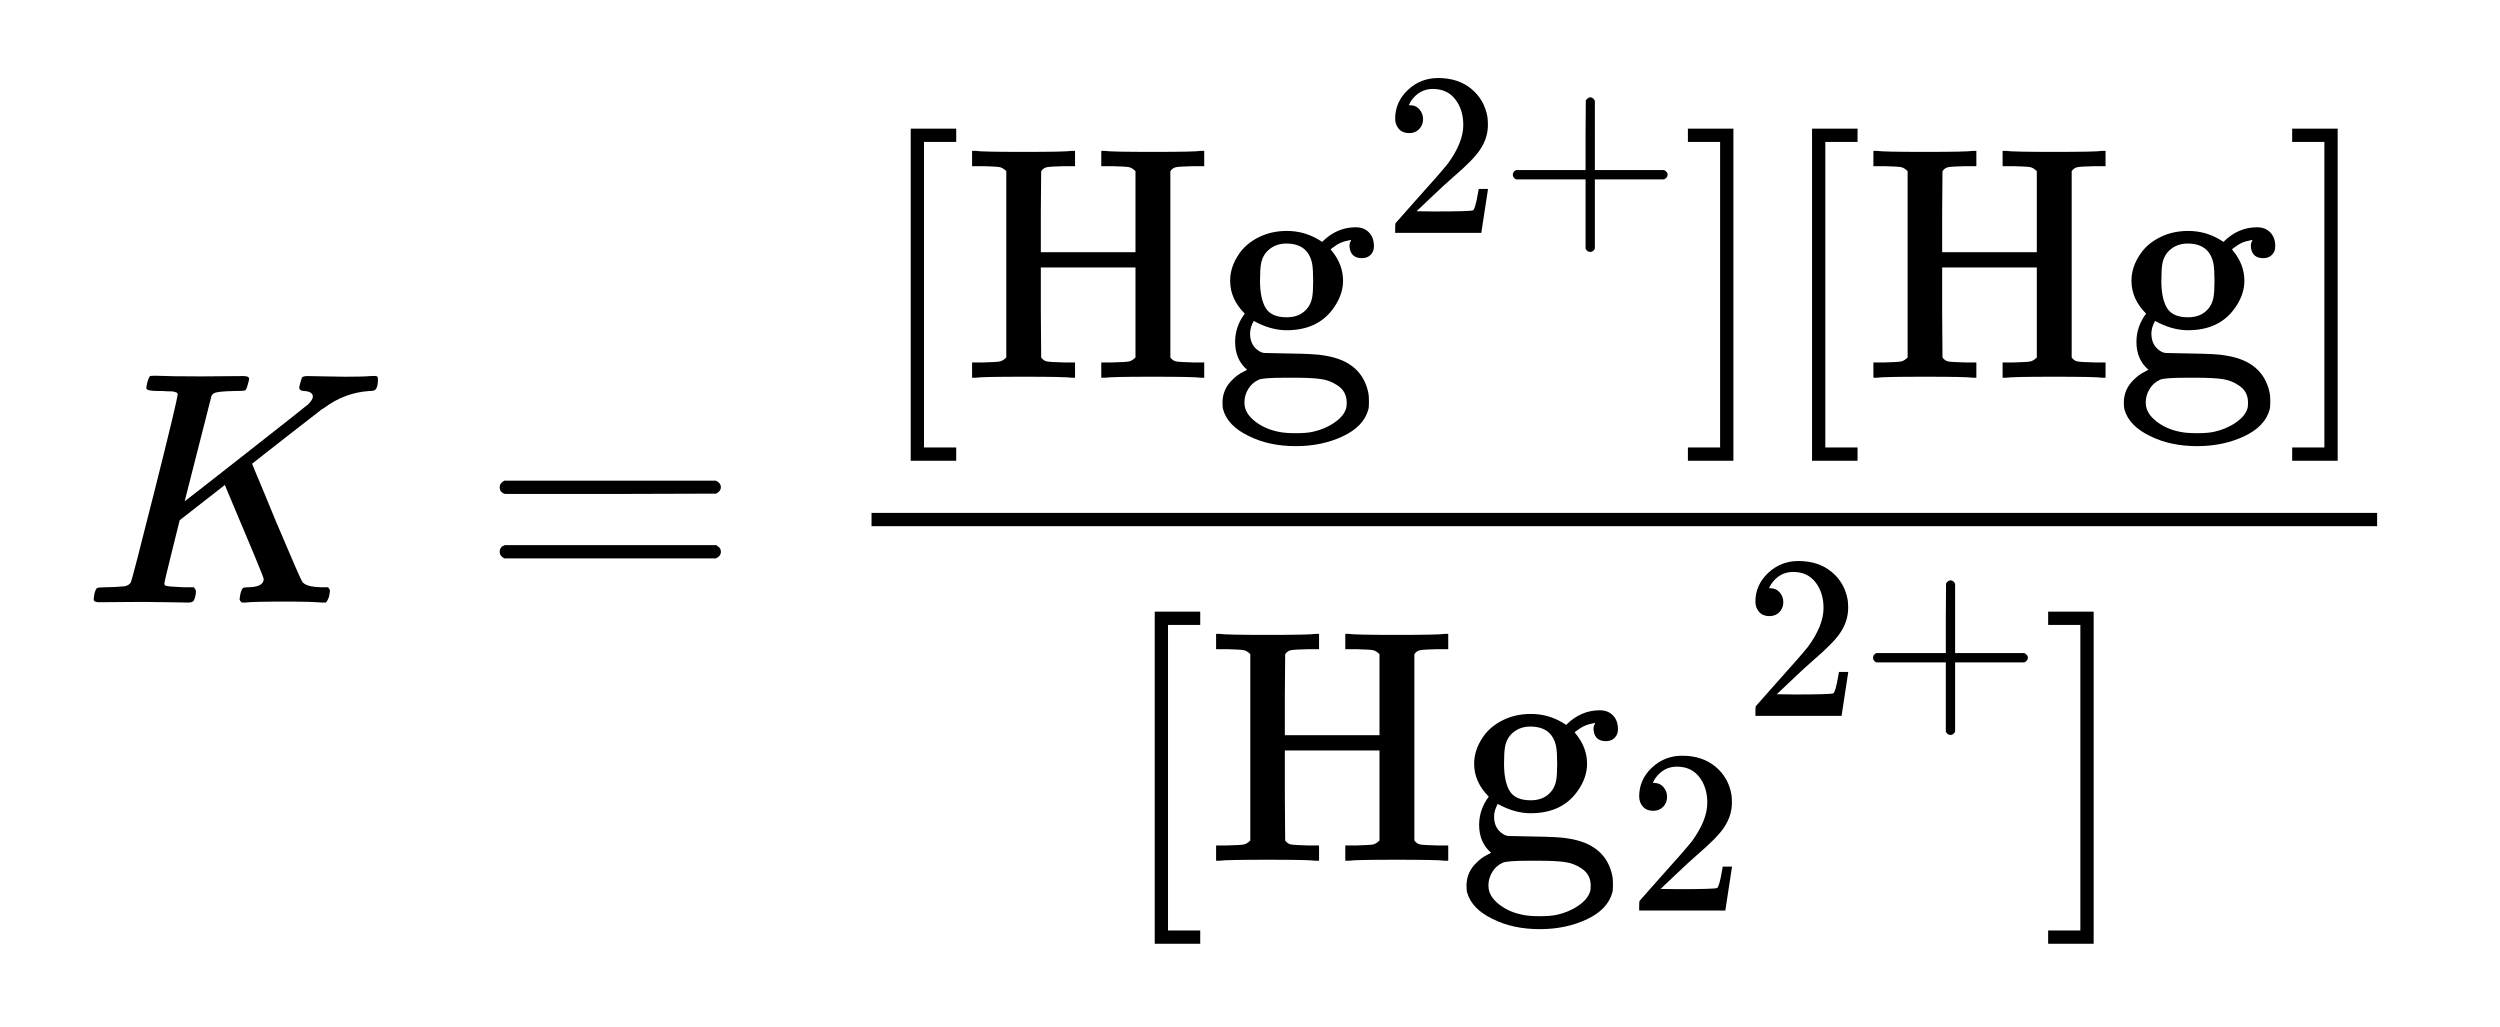
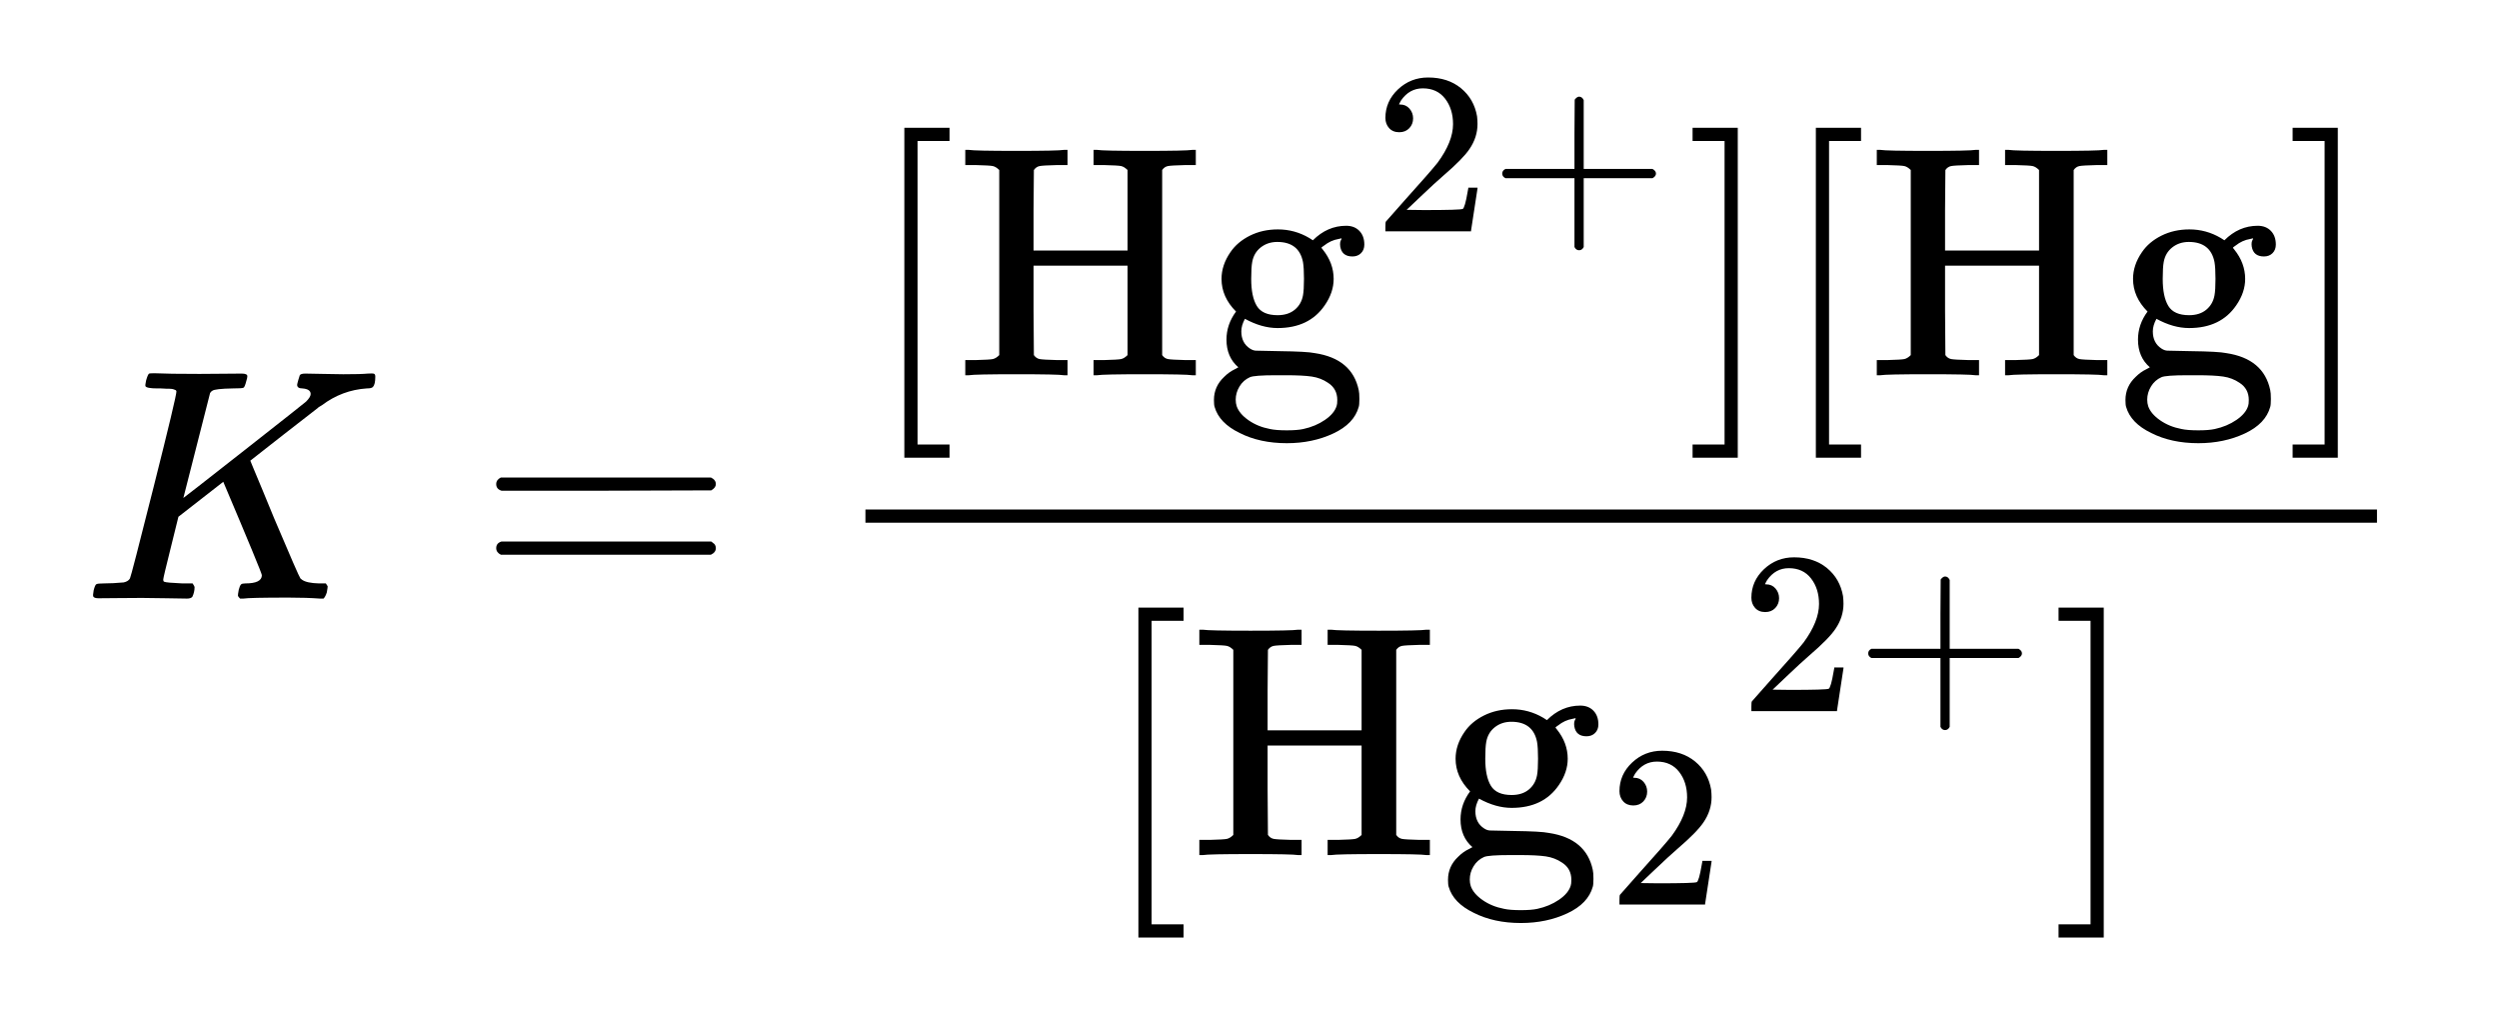
- <svg xmlns="http://www.w3.org/2000/svg" viewBox="0 0 602.202 247.334" width="602.202" height="247.334">
+ <svg xmlns="http://www.w3.org/2000/svg" viewBox="0 0 606.202 247.334" width="606.202" height="247.334">
  <path d="M42.8 94.907 Q42.8 94.827 42.72 94.707 Q42.64 94.587 42.48 94.547 Q42.32 94.507 42.16 94.427 Q42 94.347 41.68 94.307 Q41.36 94.267 41.12 94.267 Q40.88 94.267 40.48 94.267 Q40.08 94.267 39.8 94.227 Q39.52 94.187 39.04 94.187 Q38.56 94.187 38.24 94.187 Q35.52 94.187 35.28 93.627 Q35.2 93.387 35.44 92.267 Q35.84 90.827 36.16 90.587 Q36.32 90.507 37.52 90.507 Q40.8 90.667 48.4 90.667 Q50.32 90.667 53.72 90.627 Q57.12 90.587 58.64 90.587 Q60 90.587 60 91.227 Q60 91.627 59.76 92.347 Q59.36 93.947 59.04 94.027 Q58.72 94.187 56.48 94.187 Q52.16 94.267 51.52 94.747 Q51.2 94.907 50.96 95.307 L44.48 120.747 Q44.56 120.747 59.24 109.227 Q73.92 97.707 74.24 97.387 Q75.36 96.267 75.36 95.547 Q75.36 94.347 73.36 94.187 Q72.08 94.187 72.08 93.307 Q72.08 93.147 72.36 92.147 Q72.64 91.147 72.72 90.987 Q72.96 90.587 74.08 90.587 Q75.36 90.587 78.36 90.667 Q81.36 90.747 83.28 90.747 Q87.6 90.747 89.2 90.587 Q90.4 90.507 90.72 90.627 Q91.04 90.747 91.04 91.307 Q91.04 93.227 90.48 93.787 Q90.24 94.187 88.96 94.187 Q82.96 94.587 78.08 98.267 Q77.92 98.347 77.68 98.507 Q77.44 98.667 77.28 98.747 L77.12 98.907 Q76.96 98.987 68.88 105.307 Q60.8 111.627 60.72 111.707 L61.44 113.467 Q62.16 115.227 63.68 118.827 Q65.2 122.427 66.48 125.627 Q72.48 139.787 72.88 140.267 Q73.04 140.427 73.28 140.587 Q74.4 141.387 77.36 141.467 L79.04 141.467 Q79.44 142.027 79.48 142.147 Q79.52 142.267 79.28 143.627 Q78.96 144.667 78.48 145.147 L77.6 145.147 Q74.4 144.907 70 144.907 Q60.48 144.907 59.04 145.147 L58.24 145.147 Q57.76 144.667 57.72 144.467 Q57.68 144.267 57.92 142.987 Q58.16 142.027 58.48 141.707 Q58.72 141.467 59.52 141.467 Q63.52 141.467 63.52 139.467 Q63.52 138.907 54.16 116.827 L48.72 121.067 L43.28 125.307 L41.44 132.747 Q39.6 140.107 39.6 140.507 Q39.6 140.987 39.84 141.067 Q40.4 141.307 44.24 141.467 L46.72 141.467 Q47.2 142.187 47.2 142.347 Q47.2 143.627 46.64 144.747 Q46.24 145.147 45.36 145.147 Q44 145.147 40.52 145.067 Q37.04 144.987 34.4 144.987 Q31.84 144.987 28.52 145.027 Q25.2 145.067 23.92 145.067 Q22.88 145.067 22.64 144.667 Q22.48 144.427 22.72 143.147 Q23.04 141.867 23.36 141.667 Q23.68 141.467 25.2 141.467 Q27.36 141.467 30 141.227 Q31.12 140.987 31.52 140.267 Q31.76 139.947 37.28 118.027 Q42.8 96.107 42.8 94.907 L42.8 94.907 Z" fill="rgba(0,0,0,1)" fill-rule="evenodd" stroke="none" />
  <path d="M120.369 117.387 Q120.369 116.347 121.489 115.787 L172.449 115.787 Q173.649 116.347 173.649 117.387 Q173.649 118.267 172.529 118.907 L147.089 118.987 L121.649 118.987 Q120.369 118.587 120.369 117.387 L120.369 117.387 Z M120.369 132.907 Q120.369 131.707 121.649 131.307 L172.529 131.307 Q172.609 131.387 172.889 131.587 Q173.169 131.787 173.289 131.907 Q173.409 132.027 173.529 132.307 Q173.649 132.587 173.649 132.907 Q173.649 133.947 172.449 134.507 L121.489 134.507 Q120.369 133.947 120.369 132.907 L120.369 132.907 Z" fill="rgba(0,0,0,1)" fill-rule="evenodd" stroke="none" />
  <path d="M219.374 110.987 L219.374 30.987 L230.334 30.987 L230.334 34.187 L222.574 34.187 L222.574 107.787 L230.334 107.787 L230.334 110.987 L219.374 110.987 L219.374 110.987 Z" fill="rgba(0,0,0,1)" fill-rule="evenodd" stroke="none" />
  <path d="M242.396 41.227 Q241.596 40.427 240.836 40.267 Q240.076 40.107 236.796 40.027 L234.156 40.027 L234.156 36.347 L235.036 36.347 Q236.396 36.587 246.556 36.587 Q256.716 36.587 258.076 36.347 L258.956 36.347 L258.956 40.027 L256.316 40.027 Q253.036 40.107 252.196 40.267 Q251.356 40.427 250.796 41.227 L250.716 50.987 L250.716 60.747 L273.516 60.747 L273.516 41.227 Q272.716 40.427 271.956 40.267 Q271.196 40.107 267.916 40.027 L265.276 40.027 L265.276 36.347 L266.156 36.347 Q267.516 36.587 277.676 36.587 Q287.836 36.587 289.196 36.347 L290.076 36.347 L290.076 40.027 L287.436 40.027 Q284.156 40.107 283.316 40.267 Q282.476 40.427 281.916 41.227 L281.916 86.107 Q282.476 86.907 283.316 87.067 Q284.156 87.227 287.436 87.307 L290.076 87.307 L290.076 90.987 L289.196 90.987 Q287.836 90.747 277.676 90.747 Q267.516 90.747 266.156 90.987 L265.276 90.987 L265.276 87.307 L267.916 87.307 Q271.196 87.227 271.956 87.067 Q272.716 86.907 273.516 86.107 L273.516 64.427 L250.716 64.427 L250.716 75.227 L250.796 86.107 Q251.356 86.907 252.196 87.067 Q253.036 87.227 256.316 87.307 L258.956 87.307 L258.956 90.987 L258.076 90.987 Q256.716 90.747 246.556 90.747 Q236.396 90.747 235.036 90.987 L234.156 90.987 L234.156 87.307 L236.796 87.307 Q240.076 87.227 240.836 87.067 Q241.596 86.907 242.396 86.107 L242.396 41.227 L242.396 41.227 Z" fill="rgba(0,0,0,1)" fill-rule="evenodd" stroke="none" />
  <path d="M318.476 58.267 Q321.996 54.747 326.556 54.747 Q328.556 54.747 329.756 55.987 Q330.956 57.227 330.956 59.307 Q330.956 60.587 330.156 61.387 Q329.356 62.187 328.076 62.187 Q325.516 62.187 325.116 59.787 Q324.956 58.667 325.356 58.107 Q325.356 58.027 325.436 57.867 L325.436 57.787 Q325.116 57.867 324.716 57.947 Q322.796 58.267 321.196 59.547 Q320.556 59.947 320.556 60.107 Q320.716 60.267 320.876 60.507 Q323.516 63.787 323.516 67.627 Q323.516 70.907 321.356 74.027 Q317.596 79.547 309.916 79.547 Q306.076 79.547 301.996 77.307 Q301.116 78.907 301.116 80.347 Q301.116 83.147 303.196 84.507 Q303.916 84.987 304.596 85.027 Q305.276 85.067 310.316 85.147 Q317.036 85.227 318.956 85.627 Q327.996 86.987 329.596 94.587 Q329.756 95.227 329.756 96.747 Q329.756 98.187 329.596 98.667 Q328.476 102.747 323.436 105.107 Q318.396 107.467 312.156 107.467 Q305.596 107.467 300.716 104.987 Q295.756 102.587 294.636 98.667 Q294.476 98.187 294.476 96.987 Q294.476 93.707 296.956 91.387 Q298.156 90.187 299.516 89.547 L300.396 89.067 Q297.516 86.587 297.516 82.347 Q297.516 78.667 299.836 75.547 Q296.316 72.027 296.316 67.627 Q296.316 64.267 298.476 61.147 Q300.156 58.667 303.196 57.147 Q306.236 55.627 309.996 55.627 Q314.076 55.627 317.596 57.707 L318.476 58.267 L318.476 58.267 Z M303.516 67.627 Q303.516 71.947 304.876 74.187 Q306.236 76.427 309.916 76.427 Q312.476 76.427 314.076 75.107 Q315.676 73.787 316.076 71.627 Q316.316 70.347 316.316 67.627 Q316.316 64.907 316.076 63.547 Q315.116 58.667 309.836 58.667 Q307.516 58.667 305.836 59.987 Q304.156 61.307 303.756 63.547 Q303.516 64.827 303.516 67.627 L303.516 67.627 Z M322.156 92.827 Q320.396 91.627 318.196 91.307 Q315.996 90.987 311.916 90.987 L309.596 90.987 Q304.236 90.987 303.196 91.467 Q301.596 92.187 300.676 93.707 Q299.756 95.227 299.756 96.907 Q299.756 97.787 299.996 98.507 Q300.636 100.347 302.876 101.907 Q305.116 103.467 308.076 104.027 Q309.516 104.347 312.156 104.347 Q314.716 104.347 316.156 104.027 Q319.116 103.387 321.396 101.827 Q323.676 100.267 324.236 98.427 Q324.396 98.027 324.396 96.987 Q324.396 94.267 322.156 92.827 L322.156 92.827 Z" fill="rgba(0,0,0,1)" fill-rule="evenodd" stroke="none" />
  <path d="M339.428 32.065 Q337.86 32.065 336.964 31.057 Q336.068 30.049 336.068 28.593 Q336.068 24.561 339.12 21.677 Q342.172 18.793 346.428 18.793 Q351.244 18.793 354.408 21.397 Q357.572 24.001 358.3 28.201 Q358.412 29.209 358.412 30.049 Q358.412 33.297 356.452 36.153 Q354.884 38.505 350.124 42.593 Q348.108 44.329 344.524 47.745 L341.22 50.881 L345.476 50.937 Q354.268 50.937 354.828 50.657 Q355.052 50.601 355.388 49.481 Q355.612 48.865 356.172 45.673 L356.172 45.505 L358.412 45.505 L358.412 45.673 L356.844 55.921 L356.844 56.089 L336.068 56.089 L336.068 55.025 Q336.068 53.905 336.18 53.737 Q336.236 53.625 340.884 48.417 Q346.988 41.641 348.724 39.457 Q352.476 34.361 352.476 30.105 Q352.476 26.409 350.544 23.917 Q348.612 21.425 345.14 21.425 Q341.892 21.425 339.876 24.337 Q339.764 24.561 339.54 24.953 Q339.372 25.233 339.372 25.289 Q339.372 25.345 339.652 25.345 Q341.052 25.345 341.92 26.353 Q342.788 27.361 342.788 28.705 Q342.788 30.105 341.864 31.085 Q340.94 32.065 339.428 32.065 L339.428 32.065 Z" fill="rgba(0,0,0,1)" fill-rule="evenodd" stroke="none" />
  <path d="M364.404 42.089 Q364.404 41.361 365.188 40.969 L381.932 40.969 L381.932 32.569 L381.988 24.169 Q382.548 23.441 383.052 23.441 Q383.78 23.441 384.172 24.281 L384.172 40.969 L400.86 40.969 Q401.7 41.417 401.7 42.089 Q401.7 42.761 400.86 43.209 L384.172 43.209 L384.172 59.897 Q383.78 60.681 383.052 60.681 Q382.324 60.681 381.932 59.897 L381.932 43.209 L365.188 43.209 Q364.404 42.817 364.404 42.089 L364.404 42.089 Z" fill="rgba(0,0,0,1)" fill-rule="evenodd" stroke="none" />
-   <path d="M406.583 34.187 L406.583 30.987 L417.543 30.987 L417.543 110.987 L406.583 110.987 L406.583 107.787 L414.343 107.787 L414.343 34.187 L406.583 34.187 L406.583 34.187 Z" fill="rgba(0,0,0,1)" fill-rule="evenodd" stroke="none" />
-   <path d="M436.486 110.987 L436.486 30.987 L447.446 30.987 L447.446 34.187 L439.686 34.187 L439.686 107.787 L447.446 107.787 L447.446 110.987 L436.486 110.987 L436.486 110.987 Z" fill="rgba(0,0,0,1)" fill-rule="evenodd" stroke="none" />
-   <path d="M459.508 41.227 Q458.708 40.427 457.948 40.267 Q457.188 40.107 453.908 40.027 L451.268 40.027 L451.268 36.347 L452.148 36.347 Q453.508 36.587 463.668 36.587 Q473.828 36.587 475.188 36.347 L476.068 36.347 L476.068 40.027 L473.428 40.027 Q470.148 40.107 469.308 40.267 Q468.468 40.427 467.908 41.227 L467.828 50.987 L467.828 60.747 L490.628 60.747 L490.628 41.227 Q489.828 40.427 489.068 40.267 Q488.308 40.107 485.028 40.027 L482.388 40.027 L482.388 36.347 L483.268 36.347 Q484.628 36.587 494.788 36.587 Q504.948 36.587 506.308 36.347 L507.188 36.347 L507.188 40.027 L504.548 40.027 Q501.268 40.107 500.428 40.267 Q499.588 40.427 499.028 41.227 L499.028 86.107 Q499.588 86.907 500.428 87.067 Q501.268 87.227 504.548 87.307 L507.188 87.307 L507.188 90.987 L506.308 90.987 Q504.948 90.747 494.788 90.747 Q484.628 90.747 483.268 90.987 L482.388 90.987 L482.388 87.307 L485.028 87.307 Q488.308 87.227 489.068 87.067 Q489.828 86.907 490.628 86.107 L490.628 64.427 L467.828 64.427 L467.828 75.227 L467.908 86.107 Q468.468 86.907 469.308 87.067 Q470.148 87.227 473.428 87.307 L476.068 87.307 L476.068 90.987 L475.188 90.987 Q473.828 90.747 463.668 90.747 Q453.508 90.747 452.148 90.987 L451.268 90.987 L451.268 87.307 L453.908 87.307 Q457.188 87.227 457.948 87.067 Q458.708 86.907 459.508 86.107 L459.508 41.227 L459.508 41.227 Z" fill="rgba(0,0,0,1)" fill-rule="evenodd" stroke="none" />
-   <path d="M535.588 58.267 Q539.108 54.747 543.668 54.747 Q545.668 54.747 546.868 55.987 Q548.068 57.227 548.068 59.307 Q548.068 60.587 547.268 61.387 Q546.468 62.187 545.188 62.187 Q542.628 62.187 542.228 59.787 Q542.068 58.667 542.468 58.107 Q542.468 58.027 542.548 57.867 L542.548 57.787 Q542.228 57.867 541.828 57.947 Q539.908 58.267 538.308 59.547 Q537.668 59.947 537.668 60.107 Q537.828 60.267 537.988 60.507 Q540.628 63.787 540.628 67.627 Q540.628 70.907 538.468 74.027 Q534.708 79.547 527.028 79.547 Q523.188 79.547 519.108 77.307 Q518.228 78.907 518.228 80.347 Q518.228 83.147 520.308 84.507 Q521.028 84.987 521.708 85.027 Q522.388 85.067 527.428 85.147 Q534.148 85.227 536.068 85.627 Q545.108 86.987 546.708 94.587 Q546.868 95.227 546.868 96.747 Q546.868 98.187 546.708 98.667 Q545.588 102.747 540.548 105.107 Q535.508 107.467 529.268 107.467 Q522.708 107.467 517.828 104.987 Q512.868 102.587 511.748 98.667 Q511.588 98.187 511.588 96.987 Q511.588 93.707 514.068 91.387 Q515.268 90.187 516.628 89.547 L517.508 89.067 Q514.628 86.587 514.628 82.347 Q514.628 78.667 516.948 75.547 Q513.428 72.027 513.428 67.627 Q513.428 64.267 515.588 61.147 Q517.268 58.667 520.308 57.147 Q523.348 55.627 527.108 55.627 Q531.188 55.627 534.708 57.707 L535.588 58.267 L535.588 58.267 Z M520.628 67.627 Q520.628 71.947 521.988 74.187 Q523.348 76.427 527.028 76.427 Q529.588 76.427 531.188 75.107 Q532.788 73.787 533.188 71.627 Q533.428 70.347 533.428 67.627 Q533.428 64.907 533.188 63.547 Q532.228 58.667 526.948 58.667 Q524.628 58.667 522.948 59.987 Q521.268 61.307 520.868 63.547 Q520.628 64.827 520.628 67.627 L520.628 67.627 Z M539.268 92.827 Q537.508 91.627 535.308 91.307 Q533.108 90.987 529.028 90.987 L526.708 90.987 Q521.348 90.987 520.308 91.467 Q518.708 92.187 517.788 93.707 Q516.868 95.227 516.868 96.907 Q516.868 97.787 517.108 98.507 Q517.748 100.347 519.988 101.907 Q522.228 103.467 525.188 104.027 Q526.628 104.347 529.268 104.347 Q531.828 104.347 533.268 104.027 Q536.228 103.387 538.508 101.827 Q540.788 100.267 541.348 98.427 Q541.508 98.027 541.508 96.987 Q541.508 94.267 539.268 92.827 L539.268 92.827 Z" fill="rgba(0,0,0,1)" fill-rule="evenodd" stroke="none" />
-   <path d="M552.139 34.187 L552.139 30.987 L563.099 30.987 L563.099 110.987 L552.139 110.987 L552.139 107.787 L559.899 107.787 L559.899 34.187 L552.139 34.187 L552.139 34.187 Z" fill="rgba(0,0,0,1)" fill-rule="evenodd" stroke="none" />
-   <path d="M278.152 227.334 L278.152 147.334 L289.112 147.334 L289.112 150.534 L281.352 150.534 L281.352 224.134 L289.112 224.134 L289.112 227.334 L278.152 227.334 L278.152 227.334 Z" fill="rgba(0,0,0,1)" fill-rule="evenodd" stroke="none" />
-   <path d="M301.174 157.574 Q300.374 156.774 299.614 156.614 Q298.854 156.454 295.574 156.374 L292.934 156.374 L292.934 152.694 L293.814 152.694 Q295.174 152.934 305.334 152.934 Q315.494 152.934 316.854 152.694 L317.734 152.694 L317.734 156.374 L315.094 156.374 Q311.814 156.454 310.974 156.614 Q310.134 156.774 309.574 157.574 L309.494 167.334 L309.494 177.094 L332.294 177.094 L332.294 157.574 Q331.494 156.774 330.734 156.614 Q329.974 156.454 326.694 156.374 L324.054 156.374 L324.054 152.694 L324.934 152.694 Q326.294 152.934 336.454 152.934 Q346.614 152.934 347.974 152.694 L348.854 152.694 L348.854 156.374 L346.214 156.374 Q342.934 156.454 342.094 156.614 Q341.254 156.774 340.694 157.574 L340.694 202.454 Q341.254 203.254 342.094 203.414 Q342.934 203.574 346.214 203.654 L348.854 203.654 L348.854 207.334 L347.974 207.334 Q346.614 207.094 336.454 207.094 Q326.294 207.094 324.934 207.334 L324.054 207.334 L324.054 203.654 L326.694 203.654 Q329.974 203.574 330.734 203.414 Q331.494 203.254 332.294 202.454 L332.294 180.774 L309.494 180.774 L309.494 191.574 L309.574 202.454 Q310.134 203.254 310.974 203.414 Q311.814 203.574 315.094 203.654 L317.734 203.654 L317.734 207.334 L316.854 207.334 Q315.494 207.094 305.334 207.094 Q295.174 207.094 293.814 207.334 L292.934 207.334 L292.934 203.654 L295.574 203.654 Q298.854 203.574 299.614 203.414 Q300.374 203.254 301.174 202.454 L301.174 157.574 L301.174 157.574 Z" fill="rgba(0,0,0,1)" fill-rule="evenodd" stroke="none" />
-   <path d="M377.254 174.614 Q380.774 171.094 385.334 171.094 Q387.334 171.094 388.534 172.334 Q389.734 173.574 389.734 175.654 Q389.734 176.934 388.934 177.734 Q388.134 178.534 386.854 178.534 Q384.294 178.534 383.894 176.134 Q383.734 175.014 384.134 174.454 Q384.134 174.374 384.214 174.214 L384.214 174.134 Q383.894 174.214 383.494 174.294 Q381.574 174.614 379.974 175.894 Q379.334 176.294 379.334 176.454 Q379.494 176.614 379.654 176.854 Q382.294 180.134 382.294 183.974 Q382.294 187.254 380.134 190.374 Q376.374 195.894 368.694 195.894 Q364.854 195.894 360.774 193.654 Q359.894 195.254 359.894 196.694 Q359.894 199.494 361.974 200.854 Q362.694 201.334 363.374 201.374 Q364.054 201.414 369.094 201.494 Q375.814 201.574 377.734 201.974 Q386.774 203.334 388.374 210.934 Q388.534 211.574 388.534 213.094 Q388.534 214.534 388.374 215.014 Q387.254 219.094 382.214 221.454 Q377.174 223.814 370.934 223.814 Q364.374 223.814 359.494 221.334 Q354.534 218.934 353.414 215.014 Q353.254 214.534 353.254 213.334 Q353.254 210.054 355.734 207.734 Q356.934 206.534 358.294 205.894 L359.174 205.414 Q356.294 202.934 356.294 198.694 Q356.294 195.014 358.614 191.894 Q355.094 188.374 355.094 183.974 Q355.094 180.614 357.254 177.494 Q358.934 175.014 361.974 173.494 Q365.014 171.974 368.774 171.974 Q372.854 171.974 376.374 174.054 L377.254 174.614 L377.254 174.614 Z M362.294 183.974 Q362.294 188.294 363.654 190.534 Q365.014 192.774 368.694 192.774 Q371.254 192.774 372.854 191.454 Q374.454 190.134 374.854 187.974 Q375.094 186.694 375.094 183.974 Q375.094 181.254 374.854 179.894 Q373.894 175.014 368.614 175.014 Q366.294 175.014 364.614 176.334 Q362.934 177.654 362.534 179.894 Q362.294 181.174 362.294 183.974 L362.294 183.974 Z M380.934 209.174 Q379.174 207.974 376.974 207.654 Q374.774 207.334 370.694 207.334 L368.374 207.334 Q363.014 207.334 361.974 207.814 Q360.374 208.534 359.454 210.054 Q358.534 211.574 358.534 213.254 Q358.534 214.134 358.774 214.854 Q359.414 216.694 361.654 218.254 Q363.894 219.814 366.854 220.374 Q368.294 220.694 370.934 220.694 Q373.494 220.694 374.934 220.374 Q377.894 219.734 380.174 218.174 Q382.454 216.614 383.014 214.774 Q383.174 214.374 383.174 213.334 Q383.174 210.614 380.934 209.174 L380.934 209.174 Z" fill="rgba(0,0,0,1)" fill-rule="evenodd" stroke="none" />
-   <path d="M398.206 195.31 Q396.638 195.31 395.742 194.302 Q394.846 193.294 394.846 191.838 Q394.846 187.806 397.898 184.922 Q400.95 182.038 405.206 182.038 Q410.022 182.038 413.186 184.642 Q416.35 187.246 417.078 191.446 Q417.19 192.454 417.19 193.294 Q417.19 196.542 415.23 199.398 Q413.662 201.75 408.902 205.838 Q406.886 207.574 403.302 210.99 L399.998 214.126 L404.254 214.182 Q413.046 214.182 413.606 213.902 Q413.83 213.846 414.166 212.726 Q414.39 212.11 414.95 208.918 L414.95 208.75 L417.19 208.75 L417.19 208.918 L415.622 219.166 L415.622 219.334 L394.846 219.334 L394.846 218.27 Q394.846 217.15 394.958 216.982 Q395.014 216.87 399.662 211.662 Q405.766 204.886 407.502 202.702 Q411.254 197.606 411.254 193.35 Q411.254 189.654 409.322 187.162 Q407.39 184.67 403.918 184.67 Q400.67 184.67 398.654 187.582 Q398.542 187.806 398.318 188.198 Q398.15 188.478 398.15 188.534 Q398.15 188.59 398.43 188.59 Q399.83 188.59 400.698 189.598 Q401.566 190.606 401.566 191.95 Q401.566 193.35 400.642 194.33 Q399.718 195.31 398.206 195.31 L398.206 195.31 Z" fill="rgba(0,0,0,1)" fill-rule="evenodd" stroke="none" />
-   <path d="M426.206 148.412 Q424.638 148.412 423.742 147.404 Q422.846 146.396 422.846 144.94 Q422.846 140.908 425.898 138.024 Q428.95 135.14 433.206 135.14 Q438.022 135.14 441.186 137.744 Q444.35 140.348 445.078 144.548 Q445.19 145.556 445.19 146.396 Q445.19 149.644 443.23 152.5 Q441.662 154.852 436.902 158.94 Q434.886 160.676 431.302 164.092 L427.998 167.228 L432.254 167.284 Q441.046 167.284 441.606 167.004 Q441.83 166.948 442.166 165.828 Q442.39 165.212 442.95 162.02 L442.95 161.852 L445.19 161.852 L445.19 162.02 L443.622 172.268 L443.622 172.436 L422.846 172.436 L422.846 171.372 Q422.846 170.252 422.958 170.084 Q423.014 169.972 427.662 164.764 Q433.766 157.988 435.502 155.804 Q439.254 150.708 439.254 146.452 Q439.254 142.756 437.322 140.264 Q435.39 137.772 431.918 137.772 Q428.67 137.772 426.654 140.684 Q426.542 140.908 426.318 141.3 Q426.15 141.58 426.15 141.636 Q426.15 141.692 426.43 141.692 Q427.83 141.692 428.698 142.7 Q429.566 143.708 429.566 145.052 Q429.566 146.452 428.642 147.432 Q427.718 148.412 426.206 148.412 L426.206 148.412 Z" fill="rgba(0,0,0,1)" fill-rule="evenodd" stroke="none" />
-   <path d="M451.182 158.436 Q451.182 157.708 451.966 157.316 L468.71 157.316 L468.71 148.916 L468.766 140.516 Q469.326 139.788 469.83 139.788 Q470.558 139.788 470.95 140.628 L470.95 157.316 L487.638 157.316 Q488.478 157.764 488.478 158.436 Q488.478 159.108 487.638 159.556 L470.95 159.556 L470.95 176.244 Q470.558 177.028 469.83 177.028 Q469.102 177.028 468.71 176.244 L468.71 159.556 L451.966 159.556 Q451.182 159.164 451.182 158.436 L451.182 158.436 Z" fill="rgba(0,0,0,1)" fill-rule="evenodd" stroke="none" />
-   <path d="M493.361 150.534 L493.361 147.334 L504.321 147.334 L504.321 227.334 L493.361 227.334 L493.361 224.134 L501.121 224.134 L501.121 150.534 L493.361 150.534 L493.361 150.534 Z" fill="rgba(0,0,0,1)" fill-rule="evenodd" stroke="none" />
-   <rect x="209.934" y="123.547" width="362.668" height="3.2" fill="rgba(0,0,0,1)" />
+   <path d="M410.583 34.187 L410.583 30.987 L421.543 30.987 L421.543 110.987 L410.583 110.987 L410.583 107.787 L418.343 107.787 L418.343 34.187 L410.583 34.187 L410.583 34.187 Z" fill="rgba(0,0,0,1)" fill-rule="evenodd" stroke="none" />
+   <path d="M440.486 110.987 L440.486 30.987 L451.446 30.987 L451.446 34.187 L443.686 34.187 L443.686 107.787 L451.446 107.787 L451.446 110.987 L440.486 110.987 L440.486 110.987 Z" fill="rgba(0,0,0,1)" fill-rule="evenodd" stroke="none" />
+   <path d="M463.508 41.227 Q462.708 40.427 461.948 40.267 Q461.188 40.107 457.908 40.027 L455.268 40.027 L455.268 36.347 L456.148 36.347 Q457.508 36.587 467.668 36.587 Q477.828 36.587 479.188 36.347 L480.068 36.347 L480.068 40.027 L477.428 40.027 Q474.148 40.107 473.308 40.267 Q472.468 40.427 471.908 41.227 L471.828 50.987 L471.828 60.747 L494.628 60.747 L494.628 41.227 Q493.828 40.427 493.068 40.267 Q492.308 40.107 489.028 40.027 L486.388 40.027 L486.388 36.347 L487.268 36.347 Q488.628 36.587 498.788 36.587 Q508.948 36.587 510.308 36.347 L511.188 36.347 L511.188 40.027 L508.548 40.027 Q505.268 40.107 504.428 40.267 Q503.588 40.427 503.028 41.227 L503.028 86.107 Q503.588 86.907 504.428 87.067 Q505.268 87.227 508.548 87.307 L511.188 87.307 L511.188 90.987 L510.308 90.987 Q508.948 90.747 498.788 90.747 Q488.628 90.747 487.268 90.987 L486.388 90.987 L486.388 87.307 L489.028 87.307 Q492.308 87.227 493.068 87.067 Q493.828 86.907 494.628 86.107 L494.628 64.427 L471.828 64.427 L471.828 75.227 L471.908 86.107 Q472.468 86.907 473.308 87.067 Q474.148 87.227 477.428 87.307 L480.068 87.307 L480.068 90.987 L479.188 90.987 Q477.828 90.747 467.668 90.747 Q457.508 90.747 456.148 90.987 L455.268 90.987 L455.268 87.307 L457.908 87.307 Q461.188 87.227 461.948 87.067 Q462.708 86.907 463.508 86.107 L463.508 41.227 L463.508 41.227 Z" fill="rgba(0,0,0,1)" fill-rule="evenodd" stroke="none" />
+   <path d="M539.588 58.267 Q543.108 54.747 547.668 54.747 Q549.668 54.747 550.868 55.987 Q552.068 57.227 552.068 59.307 Q552.068 60.587 551.268 61.387 Q550.468 62.187 549.188 62.187 Q546.628 62.187 546.228 59.787 Q546.068 58.667 546.468 58.107 Q546.468 58.027 546.548 57.867 L546.548 57.787 Q546.228 57.867 545.828 57.947 Q543.908 58.267 542.308 59.547 Q541.668 59.947 541.668 60.107 Q541.828 60.267 541.988 60.507 Q544.628 63.787 544.628 67.627 Q544.628 70.907 542.468 74.027 Q538.708 79.547 531.028 79.547 Q527.188 79.547 523.108 77.307 Q522.228 78.907 522.228 80.347 Q522.228 83.147 524.308 84.507 Q525.028 84.987 525.708 85.027 Q526.388 85.067 531.428 85.147 Q538.148 85.227 540.068 85.627 Q549.108 86.987 550.708 94.587 Q550.868 95.227 550.868 96.747 Q550.868 98.187 550.708 98.667 Q549.588 102.747 544.548 105.107 Q539.508 107.467 533.268 107.467 Q526.708 107.467 521.828 104.987 Q516.868 102.587 515.748 98.667 Q515.588 98.187 515.588 96.987 Q515.588 93.707 518.068 91.387 Q519.268 90.187 520.628 89.547 L521.508 89.067 Q518.628 86.587 518.628 82.347 Q518.628 78.667 520.948 75.547 Q517.428 72.027 517.428 67.627 Q517.428 64.267 519.588 61.147 Q521.268 58.667 524.308 57.147 Q527.348 55.627 531.108 55.627 Q535.188 55.627 538.708 57.707 L539.588 58.267 L539.588 58.267 Z M524.628 67.627 Q524.628 71.947 525.988 74.187 Q527.348 76.427 531.028 76.427 Q533.588 76.427 535.188 75.107 Q536.788 73.787 537.188 71.627 Q537.428 70.347 537.428 67.627 Q537.428 64.907 537.188 63.547 Q536.228 58.667 530.948 58.667 Q528.628 58.667 526.948 59.987 Q525.268 61.307 524.868 63.547 Q524.628 64.827 524.628 67.627 L524.628 67.627 Z M543.268 92.827 Q541.508 91.627 539.308 91.307 Q537.108 90.987 533.028 90.987 L530.708 90.987 Q525.348 90.987 524.308 91.467 Q522.708 92.187 521.788 93.707 Q520.868 95.227 520.868 96.907 Q520.868 97.787 521.108 98.507 Q521.748 100.347 523.988 101.907 Q526.228 103.467 529.188 104.027 Q530.628 104.347 533.268 104.347 Q535.828 104.347 537.268 104.027 Q540.228 103.387 542.508 101.827 Q544.788 100.267 545.348 98.427 Q545.508 98.027 545.508 96.987 Q545.508 94.267 543.268 92.827 L543.268 92.827 Z" fill="rgba(0,0,0,1)" fill-rule="evenodd" stroke="none" />
+   <path d="M556.139 34.187 L556.139 30.987 L567.099 30.987 L567.099 110.987 L556.139 110.987 L556.139 107.787 L563.899 107.787 L563.899 34.187 L556.139 34.187 L556.139 34.187 Z" fill="rgba(0,0,0,1)" fill-rule="evenodd" stroke="none" />
+   <path d="M276.152 227.334 L276.152 147.334 L287.112 147.334 L287.112 150.534 L279.352 150.534 L279.352 224.134 L287.112 224.134 L287.112 227.334 L276.152 227.334 L276.152 227.334 Z" fill="rgba(0,0,0,1)" fill-rule="evenodd" stroke="none" />
+   <path d="M299.174 157.574 Q298.374 156.774 297.614 156.614 Q296.854 156.454 293.574 156.374 L290.934 156.374 L290.934 152.694 L291.814 152.694 Q293.174 152.934 303.334 152.934 Q313.494 152.934 314.854 152.694 L315.734 152.694 L315.734 156.374 L313.094 156.374 Q309.814 156.454 308.974 156.614 Q308.134 156.774 307.574 157.574 L307.494 167.334 L307.494 177.094 L330.294 177.094 L330.294 157.574 Q329.494 156.774 328.734 156.614 Q327.974 156.454 324.694 156.374 L322.054 156.374 L322.054 152.694 L322.934 152.694 Q324.294 152.934 334.454 152.934 Q344.614 152.934 345.974 152.694 L346.854 152.694 L346.854 156.374 L344.214 156.374 Q340.934 156.454 340.094 156.614 Q339.254 156.774 338.694 157.574 L338.694 202.454 Q339.254 203.254 340.094 203.414 Q340.934 203.574 344.214 203.654 L346.854 203.654 L346.854 207.334 L345.974 207.334 Q344.614 207.094 334.454 207.094 Q324.294 207.094 322.934 207.334 L322.054 207.334 L322.054 203.654 L324.694 203.654 Q327.974 203.574 328.734 203.414 Q329.494 203.254 330.294 202.454 L330.294 180.774 L307.494 180.774 L307.494 191.574 L307.574 202.454 Q308.134 203.254 308.974 203.414 Q309.814 203.574 313.094 203.654 L315.734 203.654 L315.734 207.334 L314.854 207.334 Q313.494 207.094 303.334 207.094 Q293.174 207.094 291.814 207.334 L290.934 207.334 L290.934 203.654 L293.574 203.654 Q296.854 203.574 297.614 203.414 Q298.374 203.254 299.174 202.454 L299.174 157.574 L299.174 157.574 Z" fill="rgba(0,0,0,1)" fill-rule="evenodd" stroke="none" />
+   <path d="M375.254 174.614 Q378.774 171.094 383.334 171.094 Q385.334 171.094 386.534 172.334 Q387.734 173.574 387.734 175.654 Q387.734 176.934 386.934 177.734 Q386.134 178.534 384.854 178.534 Q382.294 178.534 381.894 176.134 Q381.734 175.014 382.134 174.454 Q382.134 174.374 382.214 174.214 L382.214 174.134 Q381.894 174.214 381.494 174.294 Q379.574 174.614 377.974 175.894 Q377.334 176.294 377.334 176.454 Q377.494 176.614 377.654 176.854 Q380.294 180.134 380.294 183.974 Q380.294 187.254 378.134 190.374 Q374.374 195.894 366.694 195.894 Q362.854 195.894 358.774 193.654 Q357.894 195.254 357.894 196.694 Q357.894 199.494 359.974 200.854 Q360.694 201.334 361.374 201.374 Q362.054 201.414 367.094 201.494 Q373.814 201.574 375.734 201.974 Q384.774 203.334 386.374 210.934 Q386.534 211.574 386.534 213.094 Q386.534 214.534 386.374 215.014 Q385.254 219.094 380.214 221.454 Q375.174 223.814 368.934 223.814 Q362.374 223.814 357.494 221.334 Q352.534 218.934 351.414 215.014 Q351.254 214.534 351.254 213.334 Q351.254 210.054 353.734 207.734 Q354.934 206.534 356.294 205.894 L357.174 205.414 Q354.294 202.934 354.294 198.694 Q354.294 195.014 356.614 191.894 Q353.094 188.374 353.094 183.974 Q353.094 180.614 355.254 177.494 Q356.934 175.014 359.974 173.494 Q363.014 171.974 366.774 171.974 Q370.854 171.974 374.374 174.054 L375.254 174.614 L375.254 174.614 Z M360.294 183.974 Q360.294 188.294 361.654 190.534 Q363.014 192.774 366.694 192.774 Q369.254 192.774 370.854 191.454 Q372.454 190.134 372.854 187.974 Q373.094 186.694 373.094 183.974 Q373.094 181.254 372.854 179.894 Q371.894 175.014 366.614 175.014 Q364.294 175.014 362.614 176.334 Q360.934 177.654 360.534 179.894 Q360.294 181.174 360.294 183.974 L360.294 183.974 Z M378.934 209.174 Q377.174 207.974 374.974 207.654 Q372.774 207.334 368.694 207.334 L366.374 207.334 Q361.014 207.334 359.974 207.814 Q358.374 208.534 357.454 210.054 Q356.534 211.574 356.534 213.254 Q356.534 214.134 356.774 214.854 Q357.414 216.694 359.654 218.254 Q361.894 219.814 364.854 220.374 Q366.294 220.694 368.934 220.694 Q371.494 220.694 372.934 220.374 Q375.894 219.734 378.174 218.174 Q380.454 216.614 381.014 214.774 Q381.174 214.374 381.174 213.334 Q381.174 210.614 378.934 209.174 L378.934 209.174 Z" fill="rgba(0,0,0,1)" fill-rule="evenodd" stroke="none" />
+   <path d="M396.206 195.31 Q394.638 195.31 393.742 194.302 Q392.846 193.294 392.846 191.838 Q392.846 187.806 395.898 184.922 Q398.95 182.038 403.206 182.038 Q408.022 182.038 411.186 184.642 Q414.35 187.246 415.078 191.446 Q415.19 192.454 415.19 193.294 Q415.19 196.542 413.23 199.398 Q411.662 201.75 406.902 205.838 Q404.886 207.574 401.302 210.99 L397.998 214.126 L402.254 214.182 Q411.046 214.182 411.606 213.902 Q411.83 213.846 412.166 212.726 Q412.39 212.11 412.95 208.918 L412.95 208.75 L415.19 208.75 L415.19 208.918 L413.622 219.166 L413.622 219.334 L392.846 219.334 L392.846 218.27 Q392.846 217.15 392.958 216.982 Q393.014 216.87 397.662 211.662 Q403.766 204.886 405.502 202.702 Q409.254 197.606 409.254 193.35 Q409.254 189.654 407.322 187.162 Q405.39 184.67 401.918 184.67 Q398.67 184.67 396.654 187.582 Q396.542 187.806 396.318 188.198 Q396.15 188.478 396.15 188.534 Q396.15 188.59 396.43 188.59 Q397.83 188.59 398.698 189.598 Q399.566 190.606 399.566 191.95 Q399.566 193.35 398.642 194.33 Q397.718 195.31 396.206 195.31 L396.206 195.31 Z" fill="rgba(0,0,0,1)" fill-rule="evenodd" stroke="none" />
+   <path d="M428.206 148.412 Q426.638 148.412 425.742 147.404 Q424.846 146.396 424.846 144.94 Q424.846 140.908 427.898 138.024 Q430.95 135.14 435.206 135.14 Q440.022 135.14 443.186 137.744 Q446.35 140.348 447.078 144.548 Q447.19 145.556 447.19 146.396 Q447.19 149.644 445.23 152.5 Q443.662 154.852 438.902 158.94 Q436.886 160.676 433.302 164.092 L429.998 167.228 L434.254 167.284 Q443.046 167.284 443.606 167.004 Q443.83 166.948 444.166 165.828 Q444.39 165.212 444.95 162.02 L444.95 161.852 L447.19 161.852 L447.19 162.02 L445.622 172.268 L445.622 172.436 L424.846 172.436 L424.846 171.372 Q424.846 170.252 424.958 170.084 Q425.014 169.972 429.662 164.764 Q435.766 157.988 437.502 155.804 Q441.254 150.708 441.254 146.452 Q441.254 142.756 439.322 140.264 Q437.39 137.772 433.918 137.772 Q430.67 137.772 428.654 140.684 Q428.542 140.908 428.318 141.3 Q428.15 141.58 428.15 141.636 Q428.15 141.692 428.43 141.692 Q429.83 141.692 430.698 142.7 Q431.566 143.708 431.566 145.052 Q431.566 146.452 430.642 147.432 Q429.718 148.412 428.206 148.412 L428.206 148.412 Z" fill="rgba(0,0,0,1)" fill-rule="evenodd" stroke="none" />
+   <path d="M453.182 158.436 Q453.182 157.708 453.966 157.316 L470.71 157.316 L470.71 148.916 L470.766 140.516 Q471.326 139.788 471.83 139.788 Q472.558 139.788 472.95 140.628 L472.95 157.316 L489.638 157.316 Q490.478 157.764 490.478 158.436 Q490.478 159.108 489.638 159.556 L472.95 159.556 L472.95 176.244 Q472.558 177.028 471.83 177.028 Q471.102 177.028 470.71 176.244 L470.71 159.556 L453.966 159.556 Q453.182 159.164 453.182 158.436 L453.182 158.436 Z" fill="rgba(0,0,0,1)" fill-rule="evenodd" stroke="none" />
+   <path d="M499.361 150.534 L499.361 147.334 L510.321 147.334 L510.321 227.334 L499.361 227.334 L499.361 224.134 L507.121 224.134 L507.121 150.534 L499.361 150.534 L499.361 150.534 Z" fill="rgba(0,0,0,1)" fill-rule="evenodd" stroke="none" />
+   <rect x="209.934" y="123.547" width="366.668" height="3.2" fill="rgba(0,0,0,1)" />
</svg>
